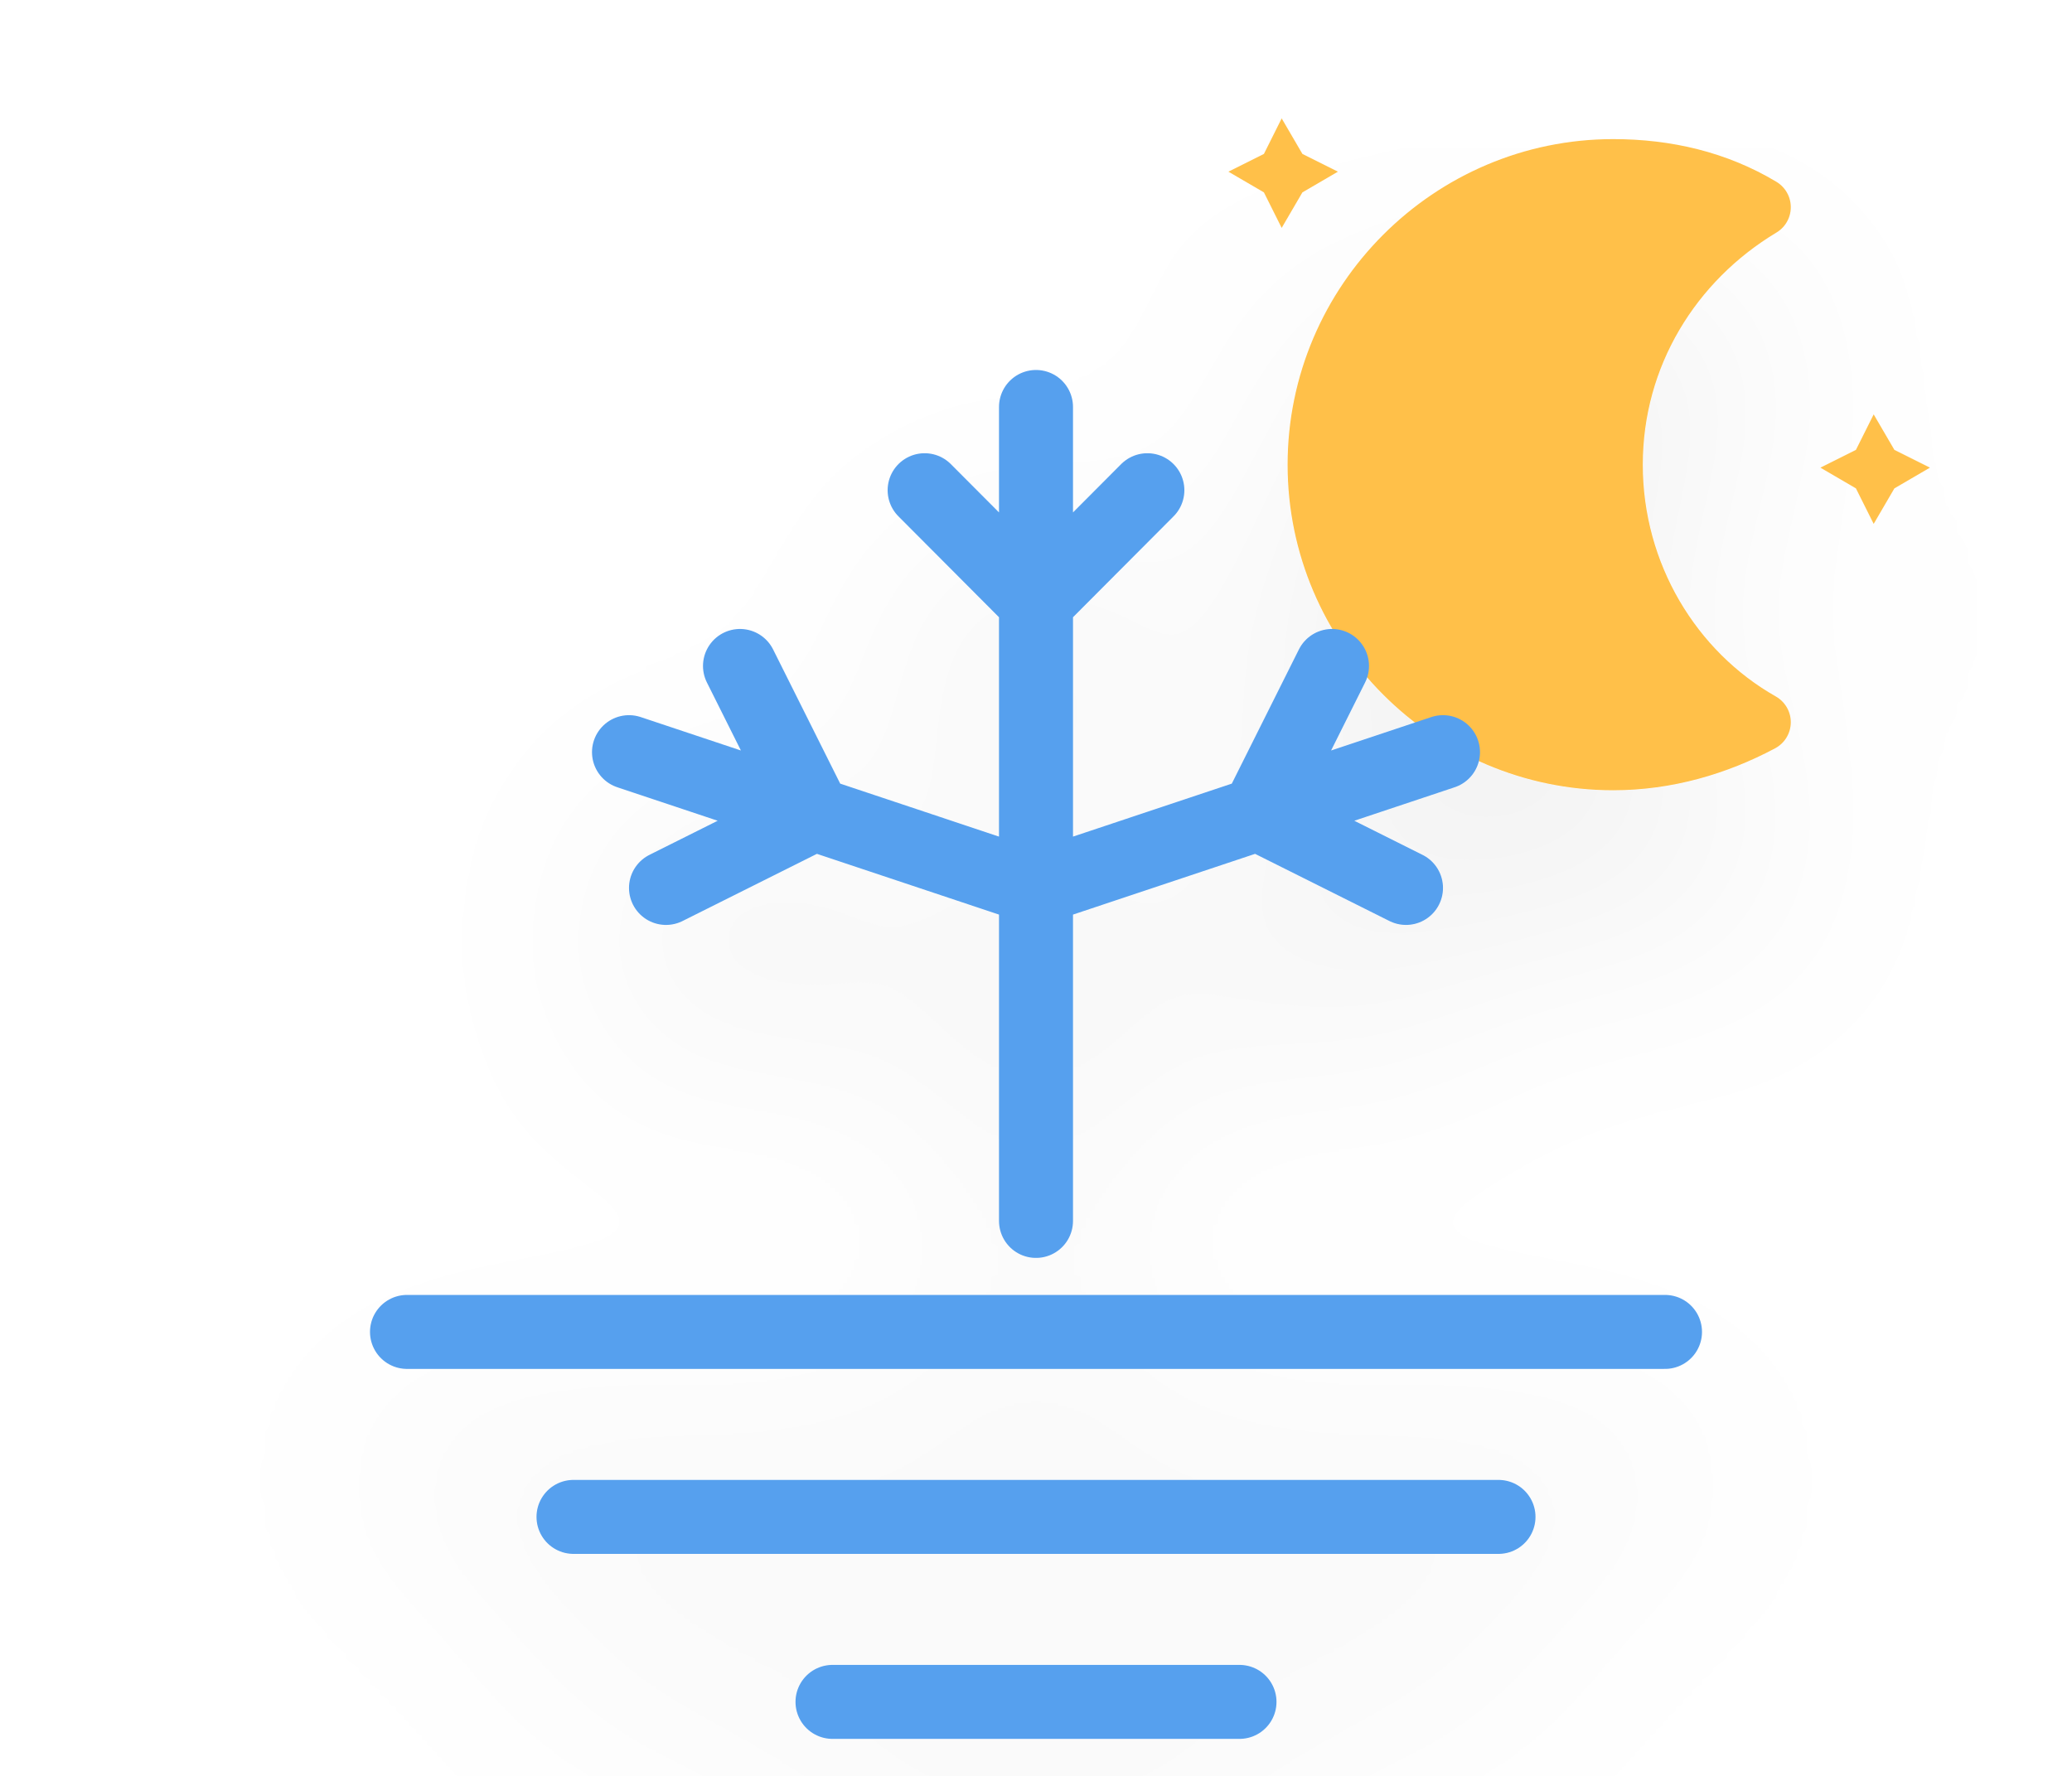
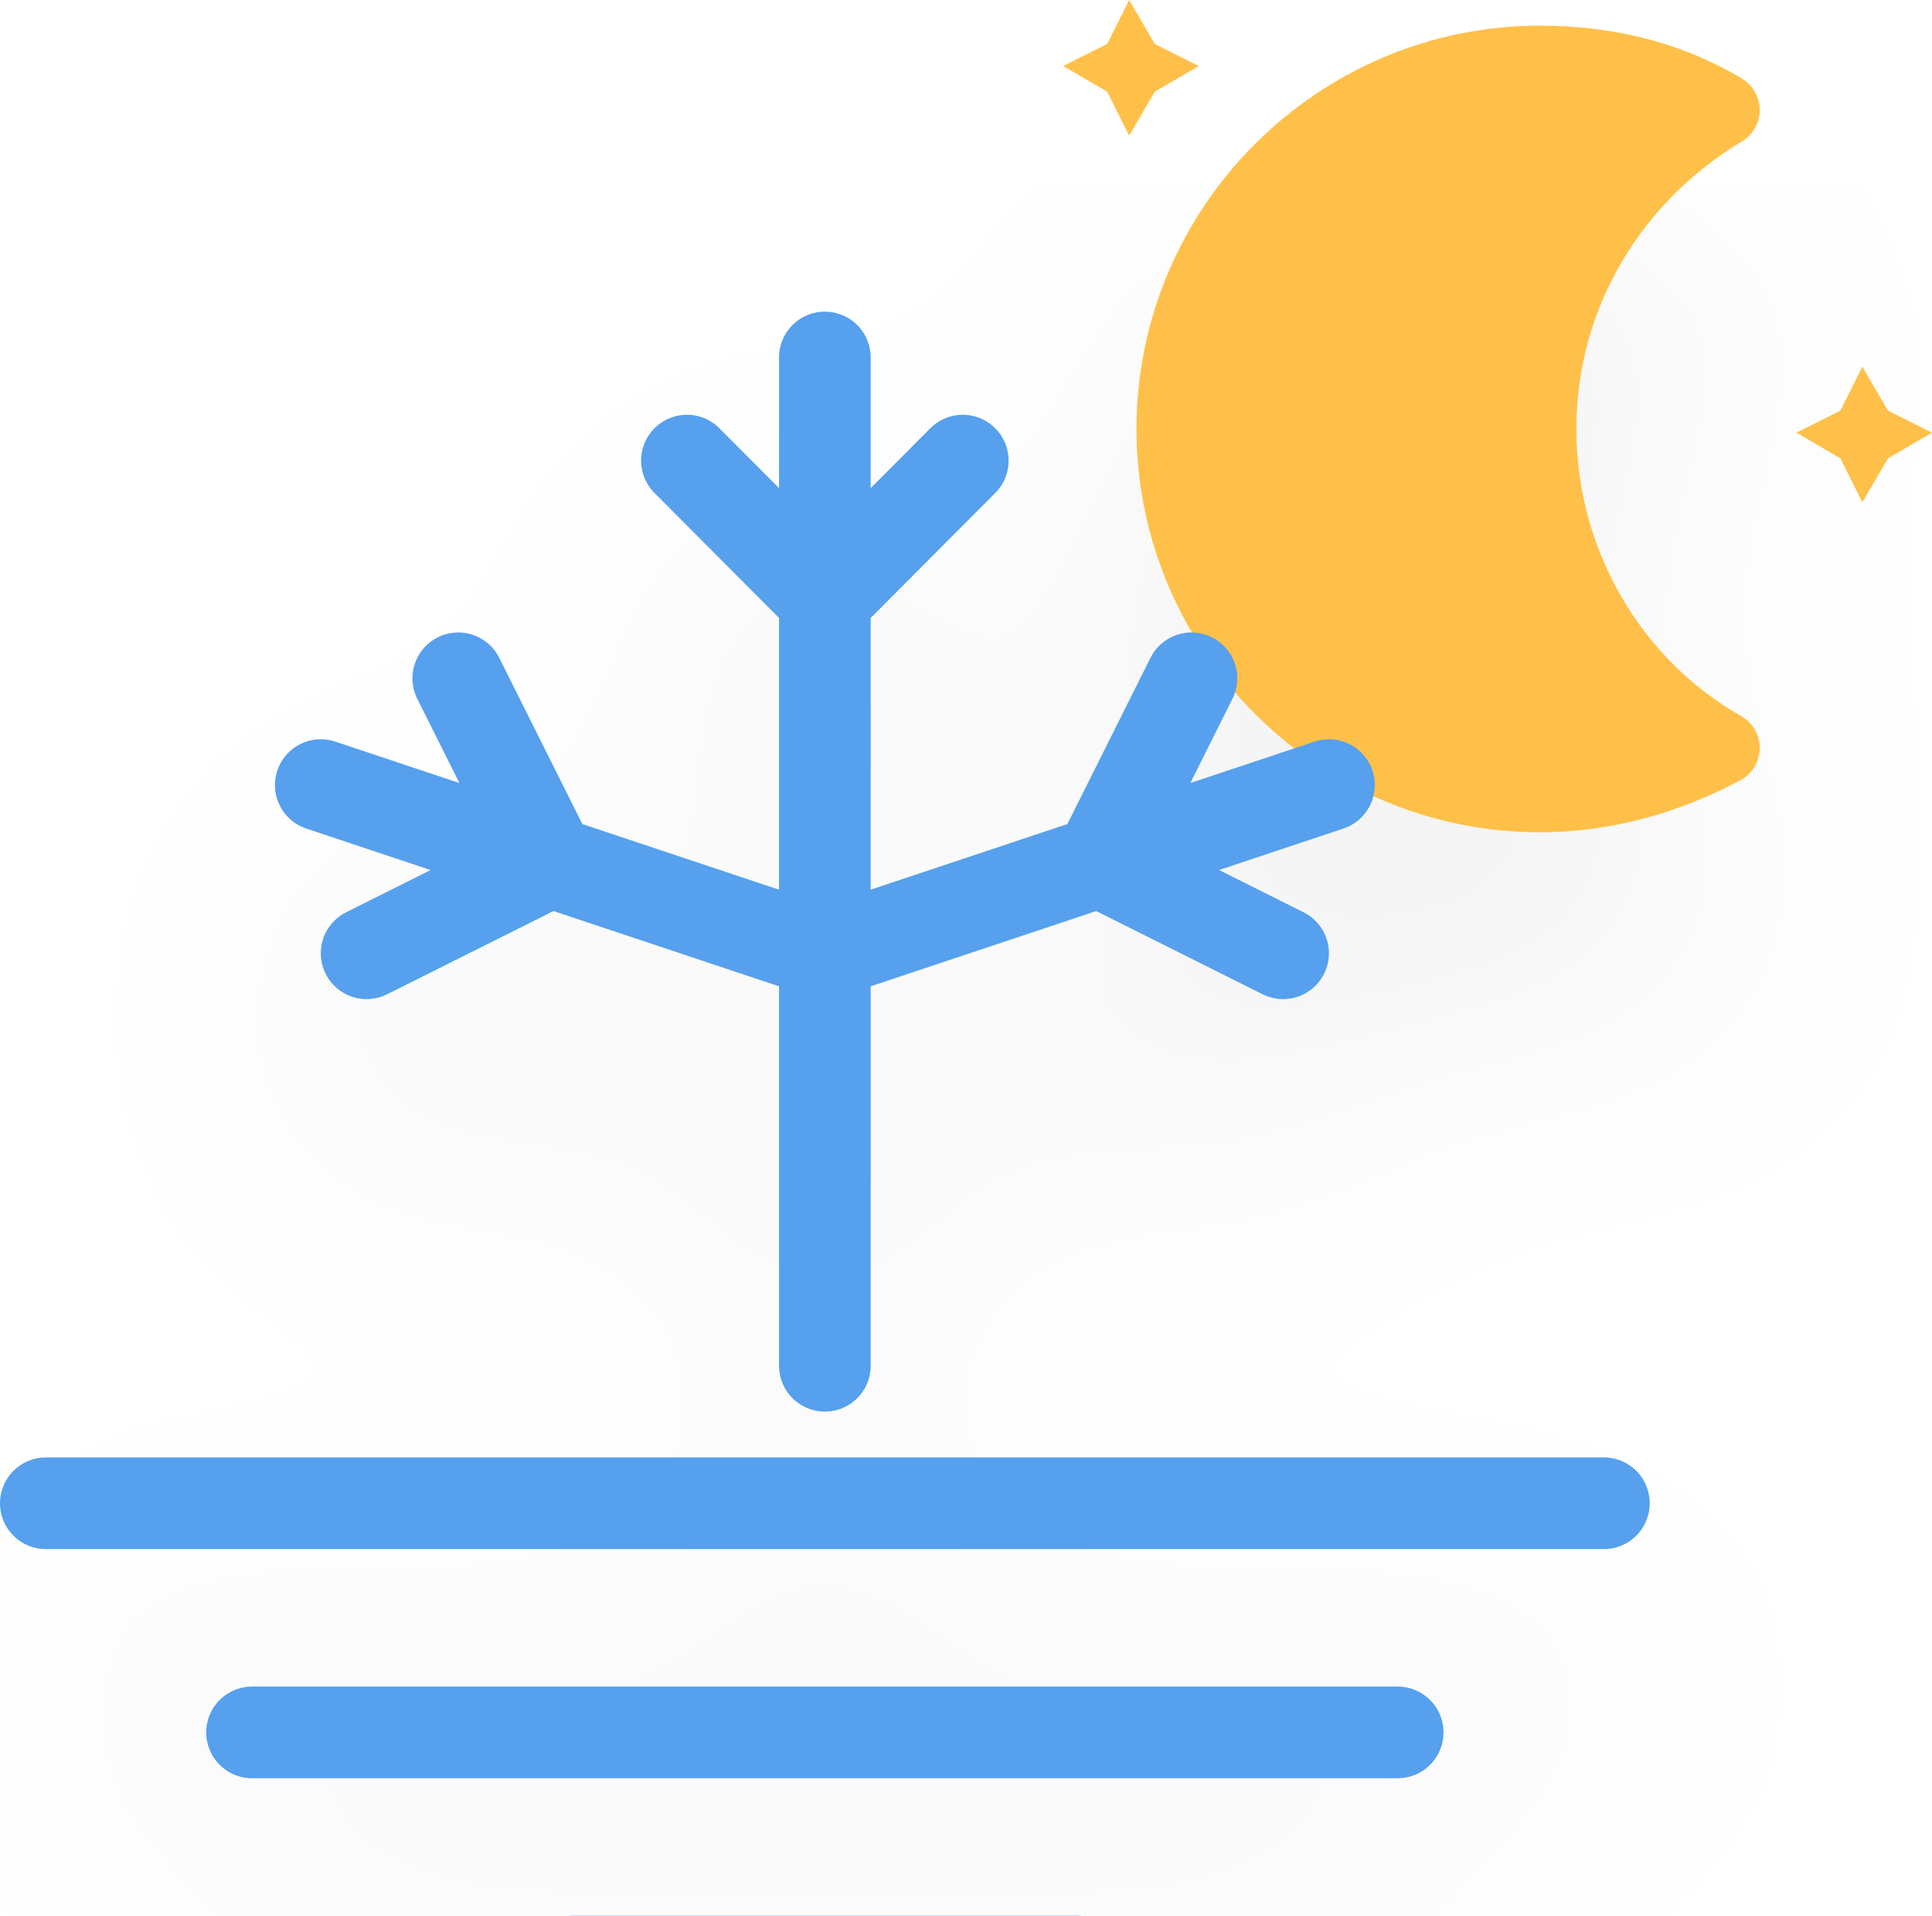
- <svg xmlns="http://www.w3.org/2000/svg" width="56" height="48" version="1.1">
+ <svg xmlns="http://www.w3.org/2000/svg" version="1.1" viewBox="10 3.2 42.16 41.8">
  <defs>
    <filter id="blur" x="-.207" y="-.211" width="1.403" height="1.5">
      <feGaussianBlur in="SourceAlpha" stdDeviation="3" />
      <feOffset dx="0" dy="4" result="offsetblur" />
      <feComponentTransfer>
        <feFuncA slope="0.05" type="linear" />
      </feComponentTransfer>
      <feMerge>
        <feMergeNode />
        <feMergeNode in="SourceGraphic" />
      </feMerge>
    </filter>
    <style type="text/css">
      
      /*
** MOON
*/
      @keyframes am-weather-moon {
        0% {
          -webkit-transform: rotate(0deg);
          -moz-transform: rotate(0deg);
          -ms-transform: rotate(0deg);
          transform: rotate(0deg);
        }

        50% {
          -webkit-transform: rotate(15deg);
          -moz-transform: rotate(15deg);
          -ms-transform: rotate(15deg);
          transform: rotate(15deg);
        }

        100% {
          -webkit-transform: rotate(0deg);
          -moz-transform: rotate(0deg);
          -ms-transform: rotate(0deg);
          transform: rotate(0deg);
        }
      }

      .am-weather-moon {
        -webkit-animation-name: am-weather-moon;
        -moz-animation-name: am-weather-moon;
        -ms-animation-name: am-weather-moon;
        animation-name: am-weather-moon;
        -webkit-animation-duration: 6s;
        -moz-animation-duration: 6s;
        -ms-animation-duration: 6s;
        animation-duration: 6s;
        -webkit-animation-timing-function: linear;
        -moz-animation-timing-function: linear;
        -ms-animation-timing-function: linear;
        animation-timing-function: linear;
        -webkit-animation-iteration-count: infinite;
        -moz-animation-iteration-count: infinite;
        -ms-animation-iteration-count: infinite;
        animation-iteration-count: infinite;
        -webkit-transform-origin: 12.5px 15.15px 0;
        /* TODO FF CENTER ISSUE */
        -moz-transform-origin: 12.5px 15.15px 0;
        /* TODO FF CENTER ISSUE */
        -ms-transform-origin: 12.5px 15.15px 0;
        /* TODO FF CENTER ISSUE */
        transform-origin: 12.5px 15.15px 0;
        /* TODO FF CENTER ISSUE */
      }

      @keyframes am-weather-moon-star-1 {
        0% {
          opacity: 0;
        }

        100% {
          opacity: 1;
        }
      }

      .am-weather-moon-star-1 {
        -webkit-animation-name: am-weather-moon-star-1;
        -moz-animation-name: am-weather-moon-star-1;
        -ms-animation-name: am-weather-moon-star-1;
        animation-name: am-weather-moon-star-1;
        -webkit-animation-delay: 3s;
        -moz-animation-delay: 3s;
        -ms-animation-delay: 3s;
        animation-delay: 3s;
        -webkit-animation-duration: 5s;
        -moz-animation-duration: 5s;
        -ms-animation-duration: 5s;
        animation-duration: 5s;
        -webkit-animation-timing-function: linear;
        -moz-animation-timing-function: linear;
        -ms-animation-timing-function: linear;
        animation-timing-function: linear;
        -webkit-animation-iteration-count: 1;
        -moz-animation-iteration-count: 1;
        -ms-animation-iteration-count: 1;
        animation-iteration-count: 1;
      }

      @keyframes am-weather-moon-star-2 {
        0% {
          opacity: 0;
        }

        100% {
          opacity: 1;
        }
      }

      .am-weather-moon-star-2 {
        -webkit-animation-name: am-weather-moon-star-2;
        -moz-animation-name: am-weather-moon-star-2;
        -ms-animation-name: am-weather-moon-star-2;
        animation-name: am-weather-moon-star-2;
        -webkit-animation-delay: 5s;
        -moz-animation-delay: 5s;
        -ms-animation-delay: 5s;
        animation-delay: 5s;
        -webkit-animation-duration: 4s;
        -moz-animation-duration: 4s;
        -ms-animation-duration: 4s;
        animation-duration: 4s;
        -webkit-animation-timing-function: linear;
        -moz-animation-timing-function: linear;
        -ms-animation-timing-function: linear;
        animation-timing-function: linear;
        -webkit-animation-iteration-count: 1;
        -moz-animation-iteration-count: 1;
        -ms-animation-iteration-count: 1;
        animation-iteration-count: 1;
      }

      /*
** FROST
*/
      @keyframes am-weather-frost {
        0% {
          -webkit-transform: translate(0.0px, 0.0px);
          -moz-transform: translate(0.0px, 0.0px);
          -ms-transform: translate(0.0px, 0.0px);
          transform: translate(0.0px, 0.0px);
        }

        1% {
          -webkit-transform: translate(0.3px, 0.0px);
          -moz-transform: translate(0.3px, 0.0px);
          -ms-transform: translate(0.3px, 0.0px);
          transform: translate(0.3px, 0.0px);
        }

        3% {
          -webkit-transform: translate(-0.3px, 0.0px);
          -moz-transform: translate(-0.3px, 0.0px);
          -ms-transform: translate(-0.3px, 0.0px);
          transform: translate(-0.3px, 0.0px);
        }

        5% {
          -webkit-transform: translate(0.3px, 0.0px);
          -moz-transform: translate(0.3px, 0.0px);
          -ms-transform: translate(0.3px, 0.0px);
          transform: translate(0.3px, 0.0px);
        }

        7% {
          -webkit-transform: translate(-0.3px, 0.0px);
          -moz-transform: translate(-0.3px, 0.0px);
          -ms-transform: translate(-0.3px, 0.0px);
          transform: translate(-0.3px, 0.0px);
        }

        9% {
          -webkit-transform: translate(0.3px, 0.0px);
          -moz-transform: translate(0.3px, 0.0px);
          -ms-transform: translate(0.3px, 0.0px);
          transform: translate(0.3px, 0.0px);
        }

        11% {
          -webkit-transform: translate(-0.3px, 0.0px);
          -moz-transform: translate(-0.3px, 0.0px);
          -ms-transform: translate(-0.3px, 0.0px);
          transform: translate(-0.3px, 0.0px);
        }

        13% {
          -webkit-transform: translate(0.3px, 0.0px);
          -moz-transform: translate(0.3px, 0.0px);
          -ms-transform: translate(0.3px, 0.0px);
          transform: translate(0.3px, 0.0px);
        }

        15% {
          -webkit-transform: translate(-0.3px, 0.0px);
          -moz-transform: translate(-0.3px, 0.0px);
          -ms-transform: translate(-0.3px, 0.0px);
          transform: translate(-0.3px, 0.0px);
        }

        16% {
          -webkit-transform: translate(0.0px, 0.0px);
          -moz-transform: translate(0.0px, 0.0px);
          -ms-transform: translate(0.0px, 0.0px);
          transform: translate(0.0px, 0.0px);
        }

        100% {
          -webkit-transform: translate(0.0px, 0.0px);
          -moz-transform: translate(0.0px, 0.0px);
          -ms-transform: translate(0.0px, 0.0px);
          transform: translate(0.0px, 0.0px);
        }
      }

      .am-weather-frost {
        -webkit-animation-name: am-weather-frost;
        -moz-animation-name: am-weather-frost;
        animation-name: am-weather-frost;
        -webkit-animation-duration: 1.11s;
        -moz-animation-duration: 1.11s;
        animation-duration: 1.11s;
        -webkit-animation-timing-function: linear;
        -moz-animation-timing-function: linear;
        animation-timing-function: linear;
        -webkit-animation-iteration-count: infinite;
        -moz-animation-iteration-count: infinite;
        animation-iteration-count: infinite;
      }
      
    </style>
  </defs>
  <g transform="translate(16,-2)" filter="url(#blur)">
    <g transform="matrix(.8 0 0 .8 16 4)">
      <g class="am-weather-moon-star-1" style="-moz-animation-delay:3s;-moz-animation-duration:5s;-moz-animation-iteration-count:1;-moz-animation-name:am-weather-moon-star-1;-moz-animation-timing-function:linear;-ms-animation-delay:3s;-ms-animation-duration:5s;-ms-animation-iteration-count:1;-ms-animation-name:am-weather-moon-star-1;-ms-animation-timing-function:linear;-webkit-animation-delay:3s;-webkit-animation-duration:5s;-webkit-animation-iteration-count:1;-webkit-animation-name:am-weather-moon-star-1;-webkit-animation-timing-function:linear">
        <polygon points="4 4 3.3 5.2 2.7 4 1.5 3.3 2.7 2.7 3.3 1.5 4 2.7 5.2 3.3" fill="#ffc04a" stroke-miterlimit="10" />
      </g>
      <g class="am-weather-moon-star-2" style="-moz-animation-delay:5s;-moz-animation-duration:4s;-moz-animation-iteration-count:1;-moz-animation-name:am-weather-moon-star-2;-moz-animation-timing-function:linear;-ms-animation-delay:5s;-ms-animation-duration:4s;-ms-animation-iteration-count:1;-ms-animation-name:am-weather-moon-star-2;-ms-animation-timing-function:linear;-webkit-animation-delay:5s;-webkit-animation-duration:4s;-webkit-animation-iteration-count:1;-webkit-animation-name:am-weather-moon-star-2;-webkit-animation-timing-function:linear">
        <polygon transform="translate(20,10)" points="4 4 3.3 5.2 2.7 4 1.5 3.3 2.7 2.7 3.3 1.5 4 2.7 5.2 3.3" fill="#ffc04a" stroke-miterlimit="10" />
      </g>
      <g class="am-weather-moon" style="-moz-animation-duration:6s;-moz-animation-iteration-count:infinite;-moz-animation-name:am-weather-moon;-moz-animation-timing-function:linear;-moz-transform-origin:12.5px 15.15px 0;-ms-animation-duration:6s;-ms-animation-iteration-count:infinite;-ms-animation-name:am-weather-moon;-ms-animation-timing-function:linear;-ms-transform-origin:12.5px 15.15px 0;-webkit-animation-duration:6s;-webkit-animation-iteration-count:infinite;-webkit-animation-name:am-weather-moon;-webkit-animation-timing-function:linear;-webkit-transform-origin:12.5px 15.15px 0">
        <path d="m14.5 13.2c0-3.7 2-6.9 5-8.7-1.5-0.9-3.2-1.3-5-1.3-5.5 0-10 4.5-10 10s4.5 10 10 10c1.8 0 3.5-0.5 5-1.3-3-1.7-5-5-5-8.7z" fill="#ffc04a" stroke="#ffc04a" stroke-linejoin="round" stroke-width="2" />
      </g>
    </g>
    <g transform="translate(-16,4)">
      <g class="am-weather-frost" stroke="#57a0ee" transform="translate(0,2)" fill="none" stroke-width="2" stroke-linecap="round" style="-moz-animation-duration:1.11s;-moz-animation-iteration-count:infinite;-moz-animation-name:am-weather-frost;-moz-animation-timing-function:linear;-webkit-animation-duration:1.11s;-webkit-animation-iteration-count:infinite;-webkit-animation-name:am-weather-frost;-webkit-animation-timing-function:linear">
        <path d="M11,32H45" />
        <path d="M15.5,37H40.5" />
        <path d="M22.5,42H33.5" />
      </g>
      <g>
        <path stroke="#57a0ee" transform="translate(0,0)" fill="none" stroke-width="2" stroke-linecap="round" d="M28,31V9M28,22l11,-3.67M34,20l2,-4M34,20l4,2M28,22l-11,-3.67M22,20l-2,-4M22,20l-4,2M28,14.27l3.01,-3.02M28,14.27l-3.01,-3.02" />
      </g>
    </g>
  </g>
</svg>
